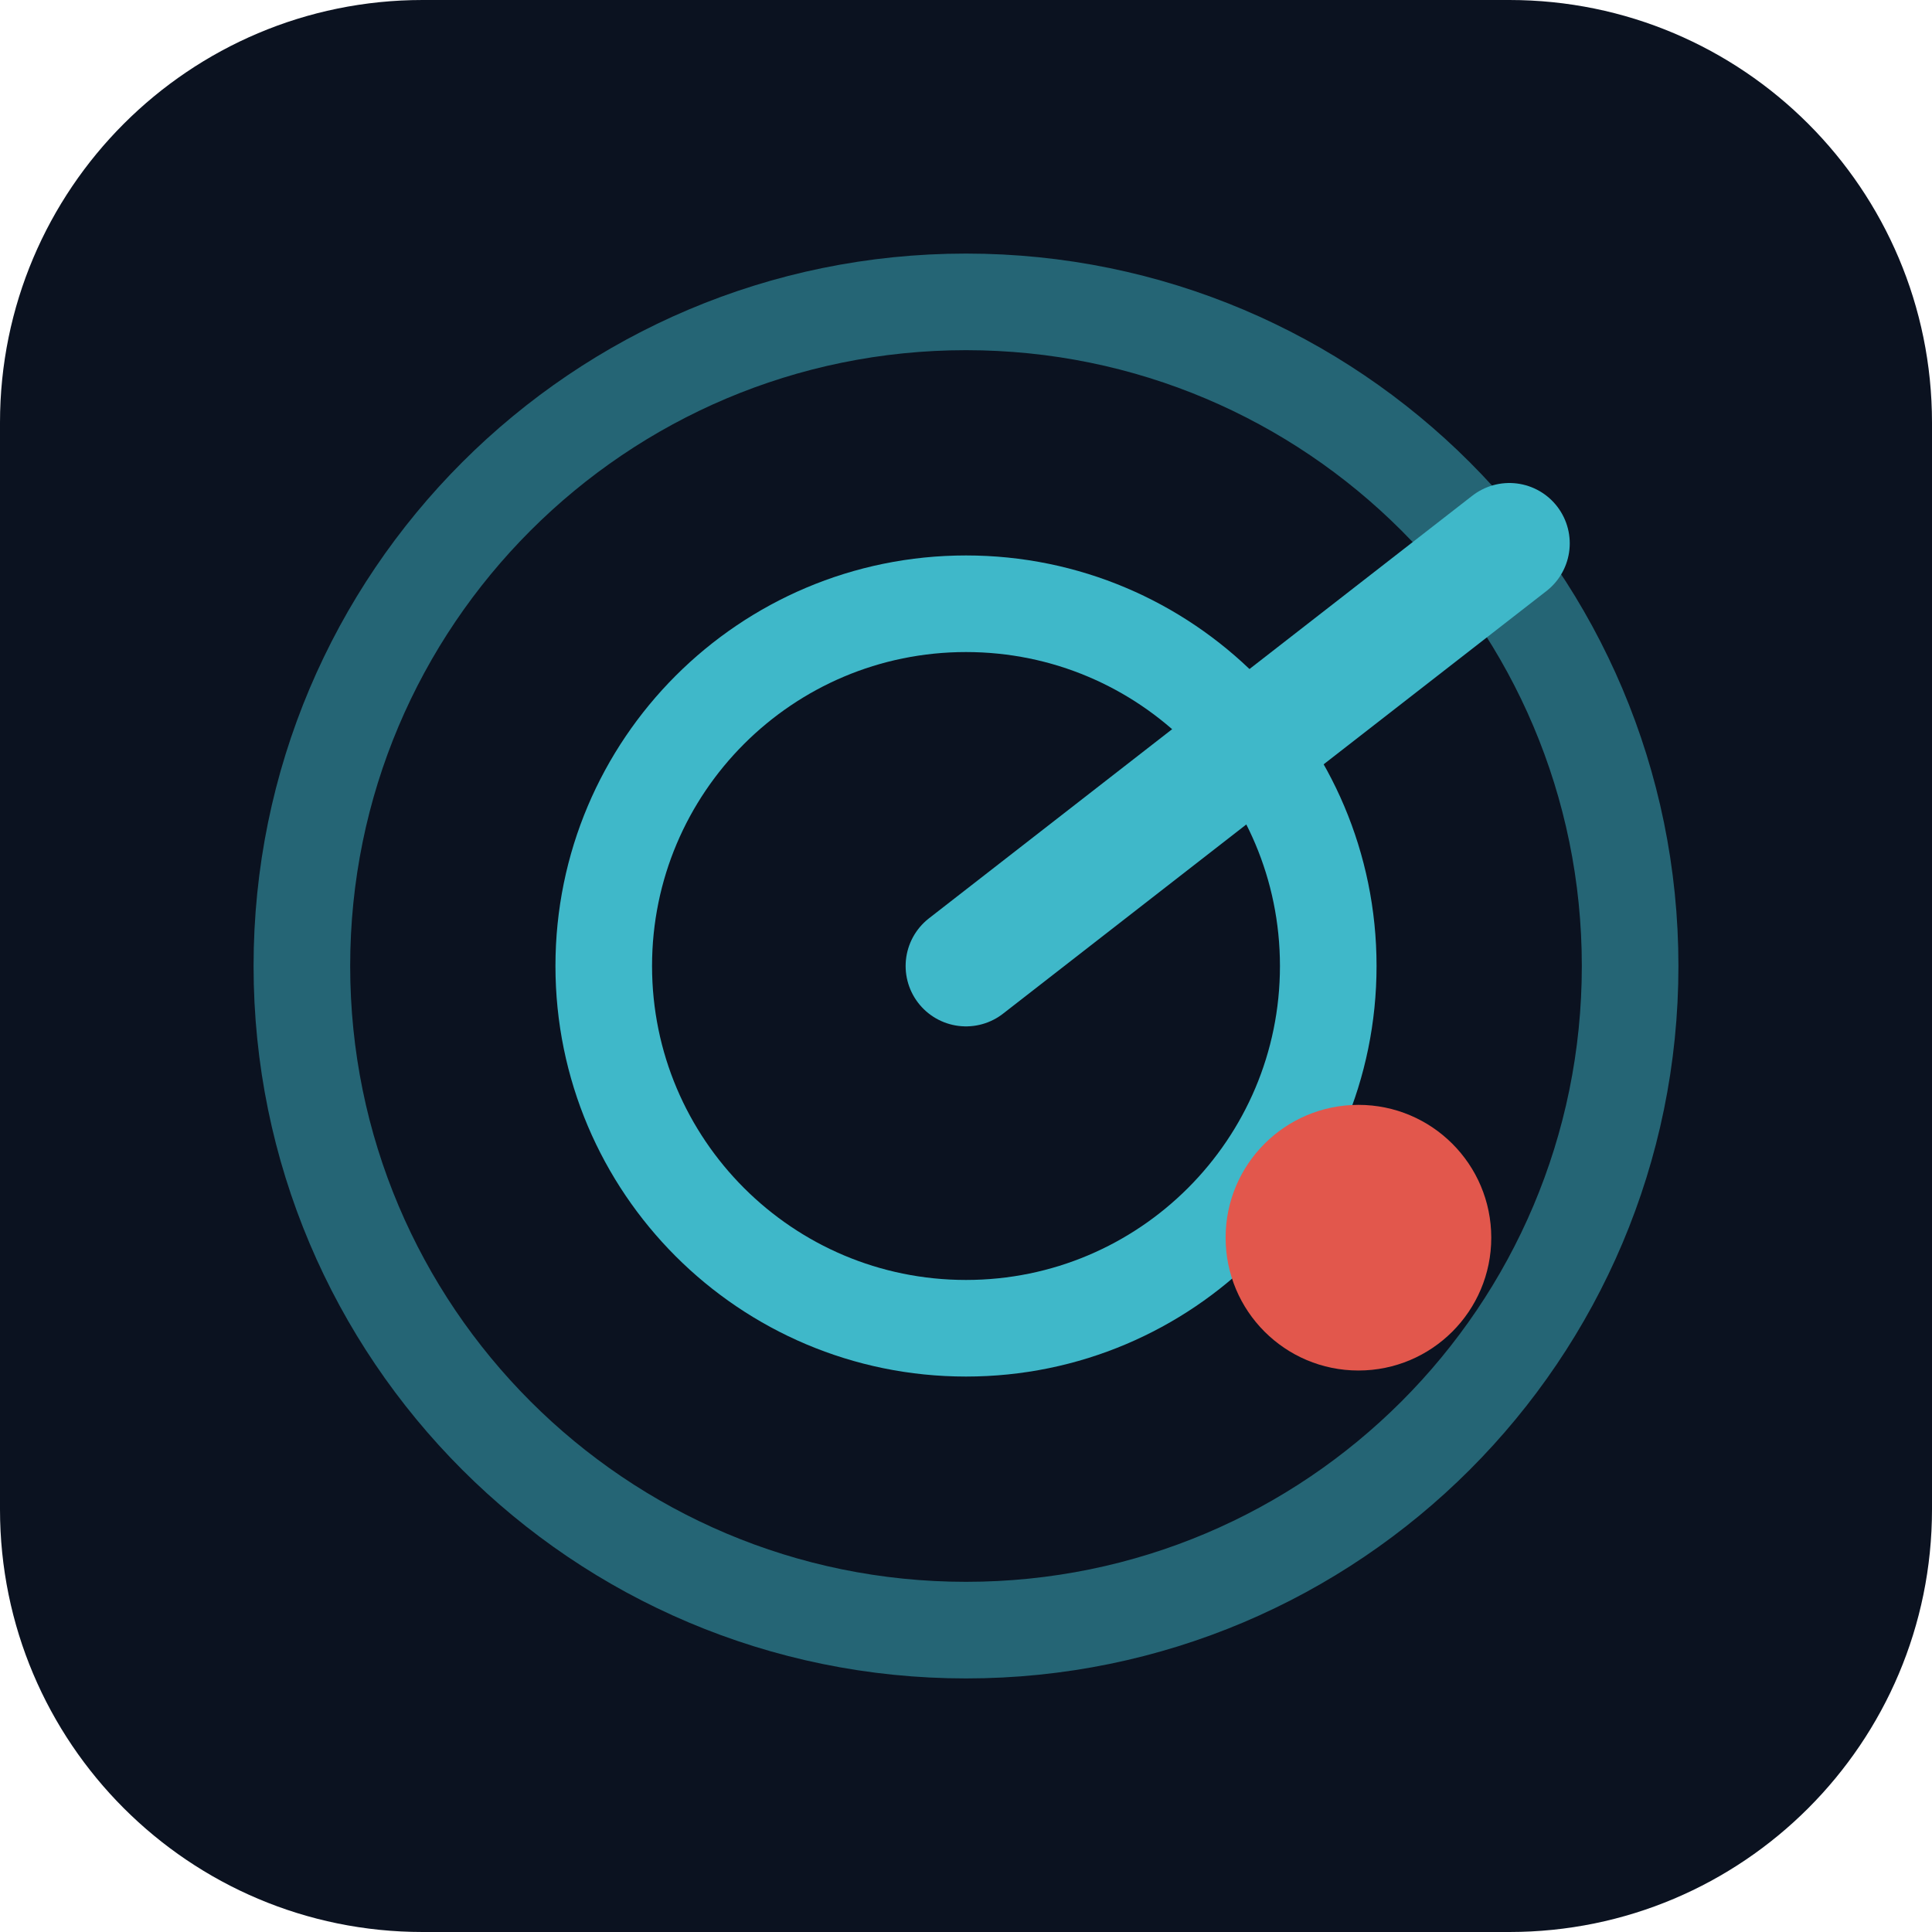
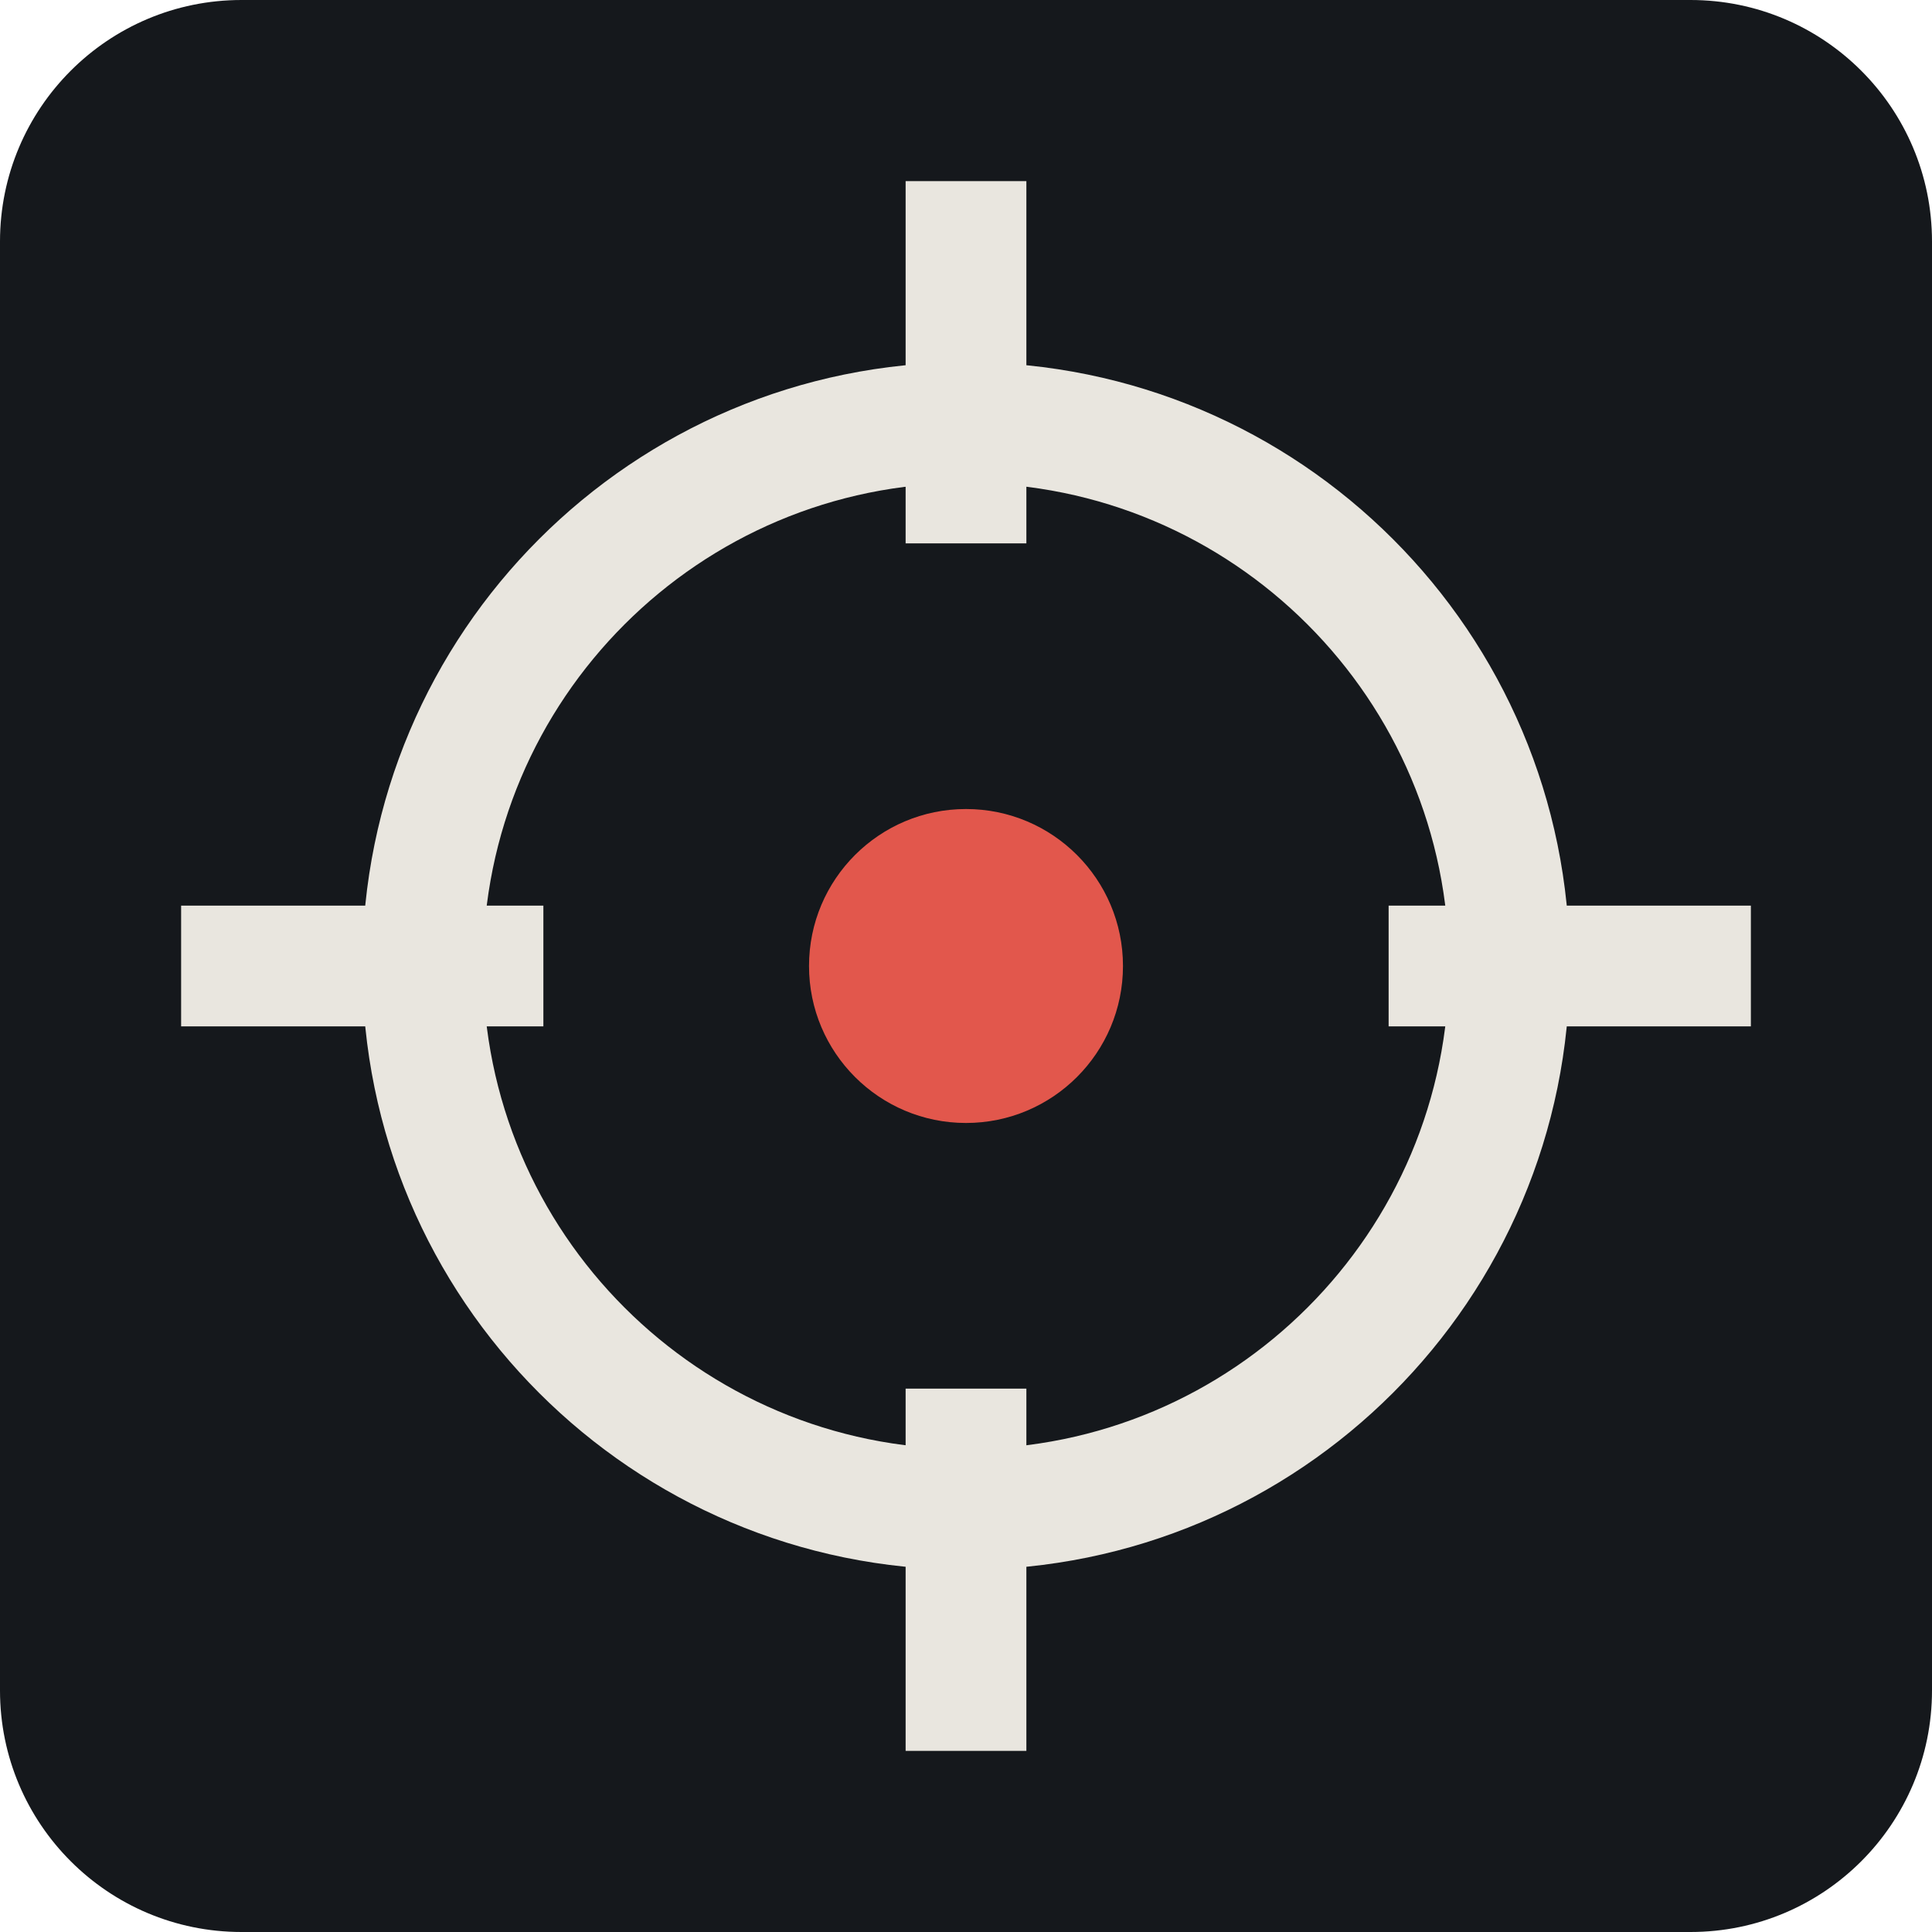
<svg xmlns="http://www.w3.org/2000/svg" viewBox="0 0 32 32">
-   <rect width="32" height="32" rx="7" fill="#0B1220" />
-   <circle cx="16" cy="16" r="11" fill="none" stroke="#3FB8C9" stroke-width="1.6" opacity=".5" />
-   <circle cx="16" cy="16" r="6" fill="none" stroke="#3FB8C9" stroke-width="1.6" />
-   <path d="M16 16 L25 9" stroke="#3FB8C9" stroke-width="2" stroke-linecap="round" />
-   <circle cx="22.5" cy="20.5" r="2.2" fill="#E2574C" />
+   <rect width="32" height="32" rx="4" fill="#15181C" />
+   <circle cx="16" cy="16" r="9" fill="none" stroke="#E9E6DF" stroke-width="2" />
+   <path d="M16 3v6M16 23v6M3 16h6M23 16h6" stroke="#E9E6DF" stroke-width="2" />
+   <circle cx="16" cy="16" r="2.6" fill="#E2574C" />
</svg>
